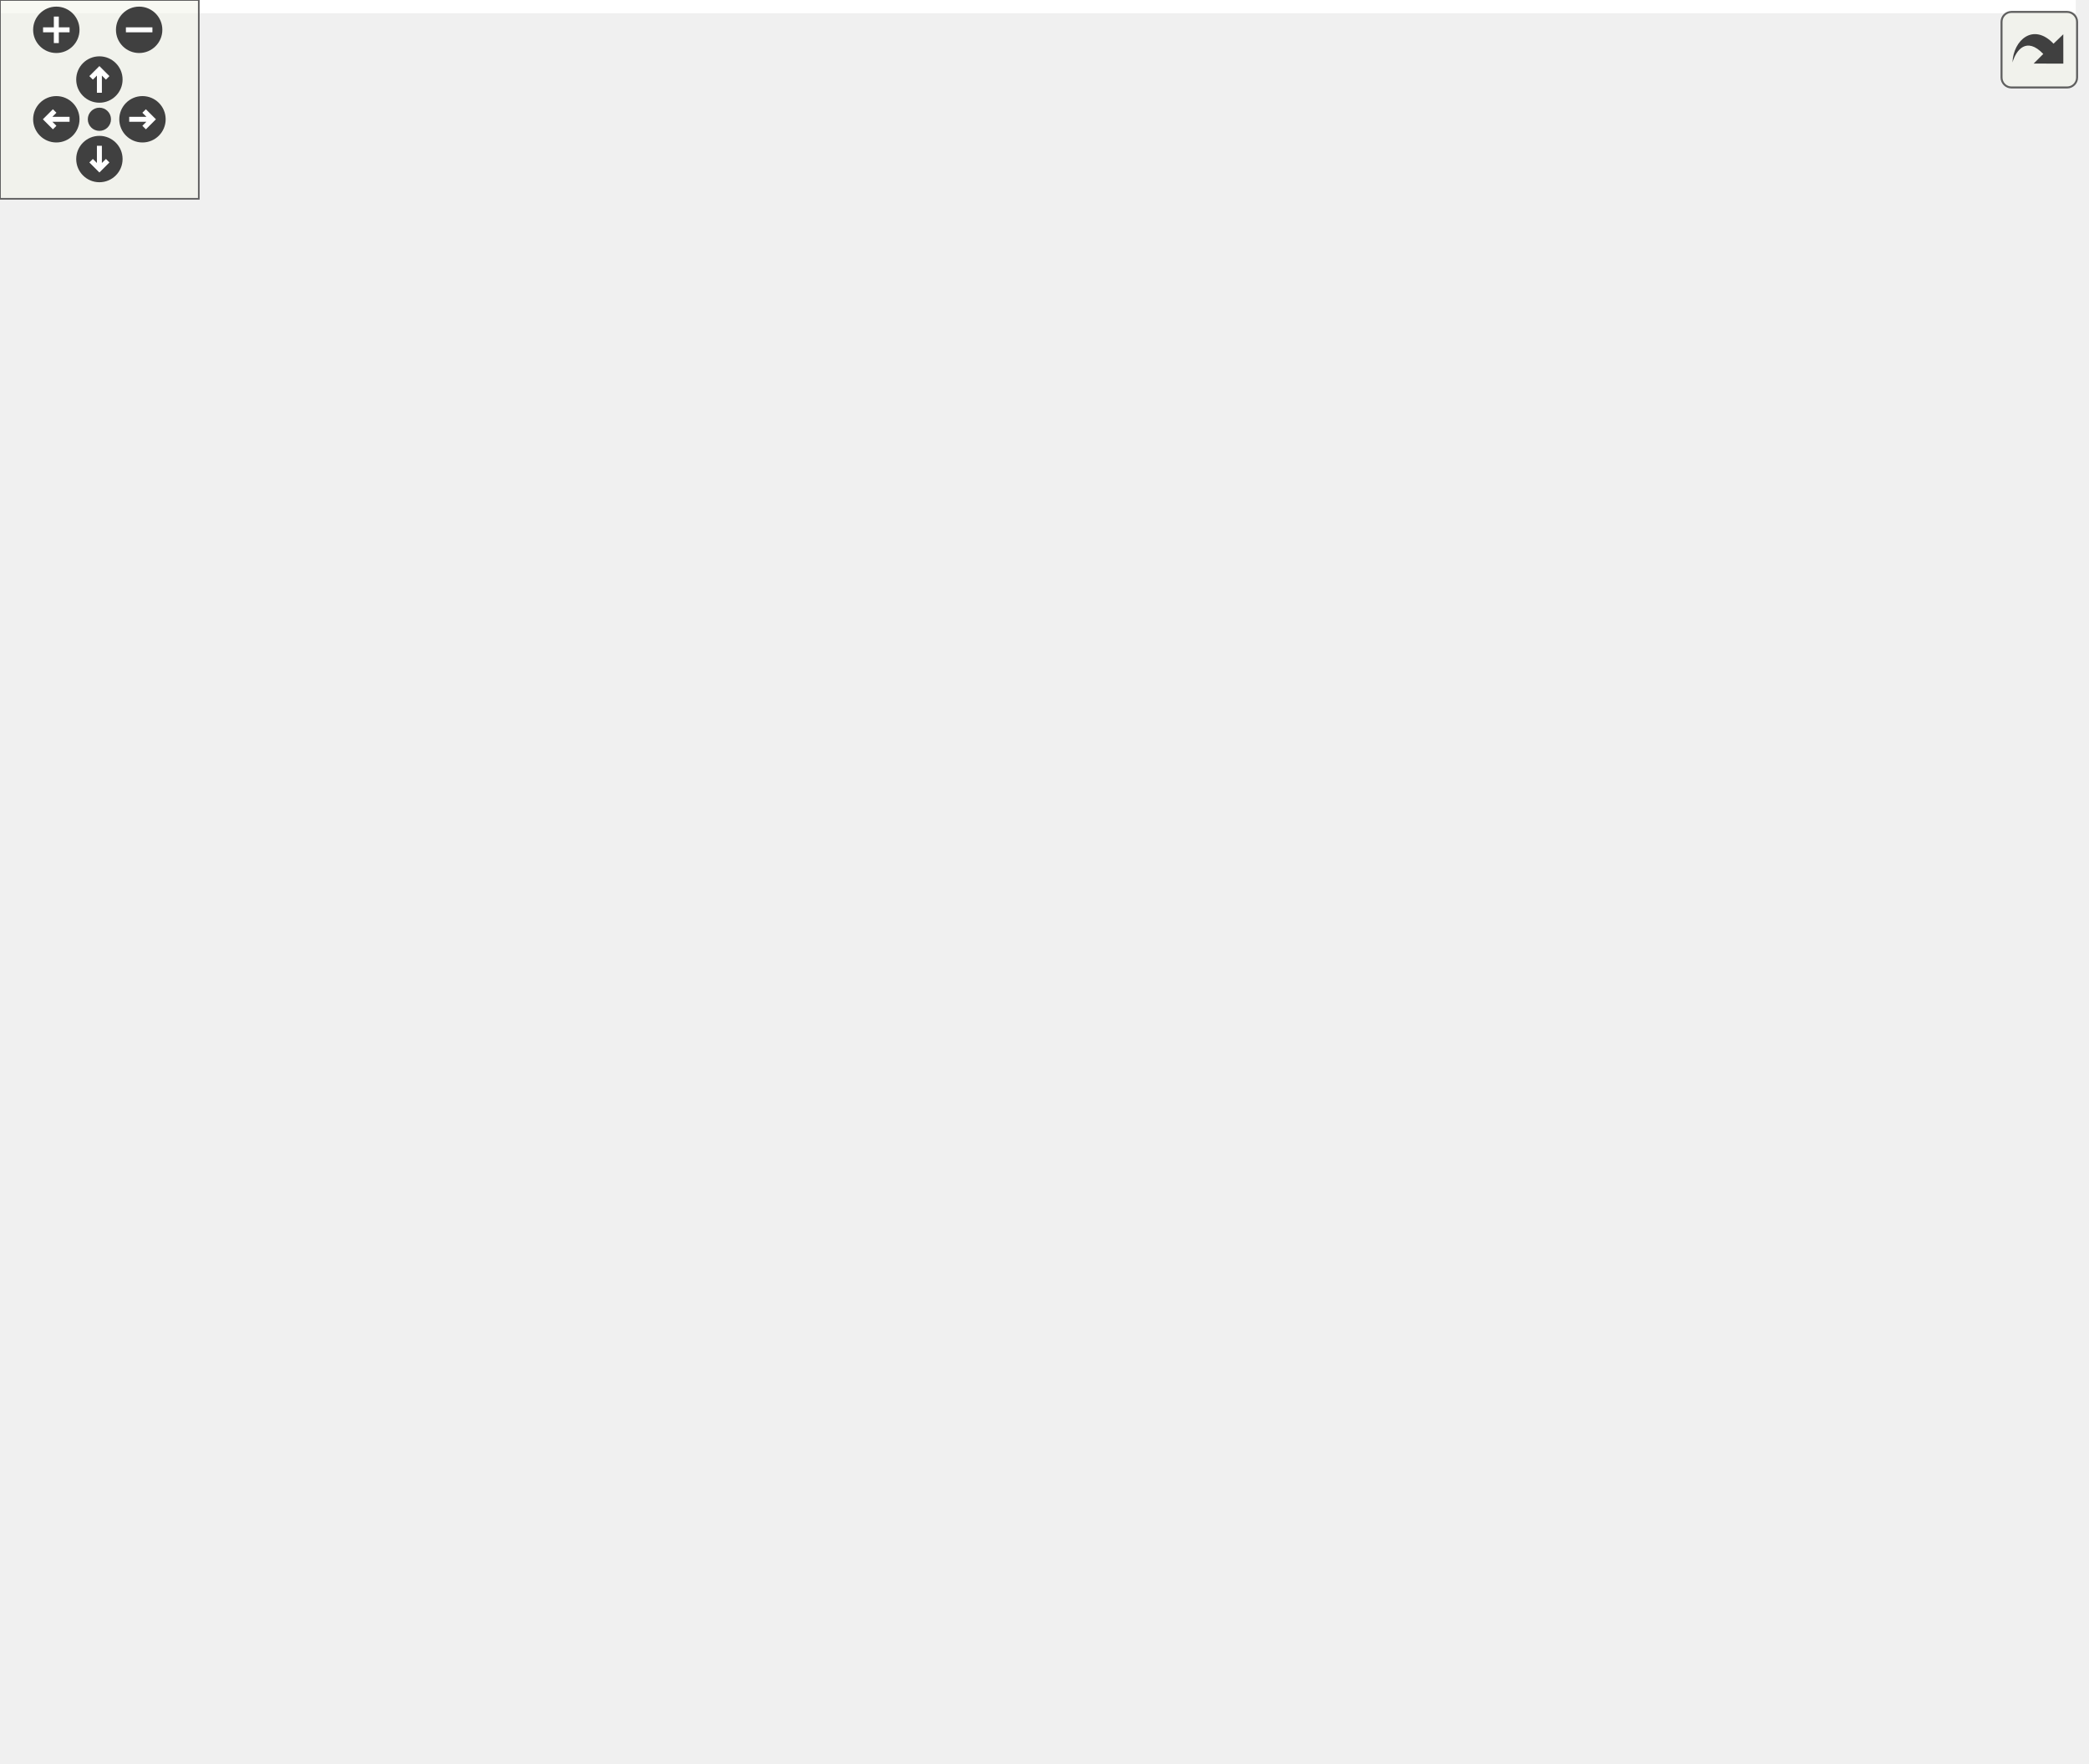
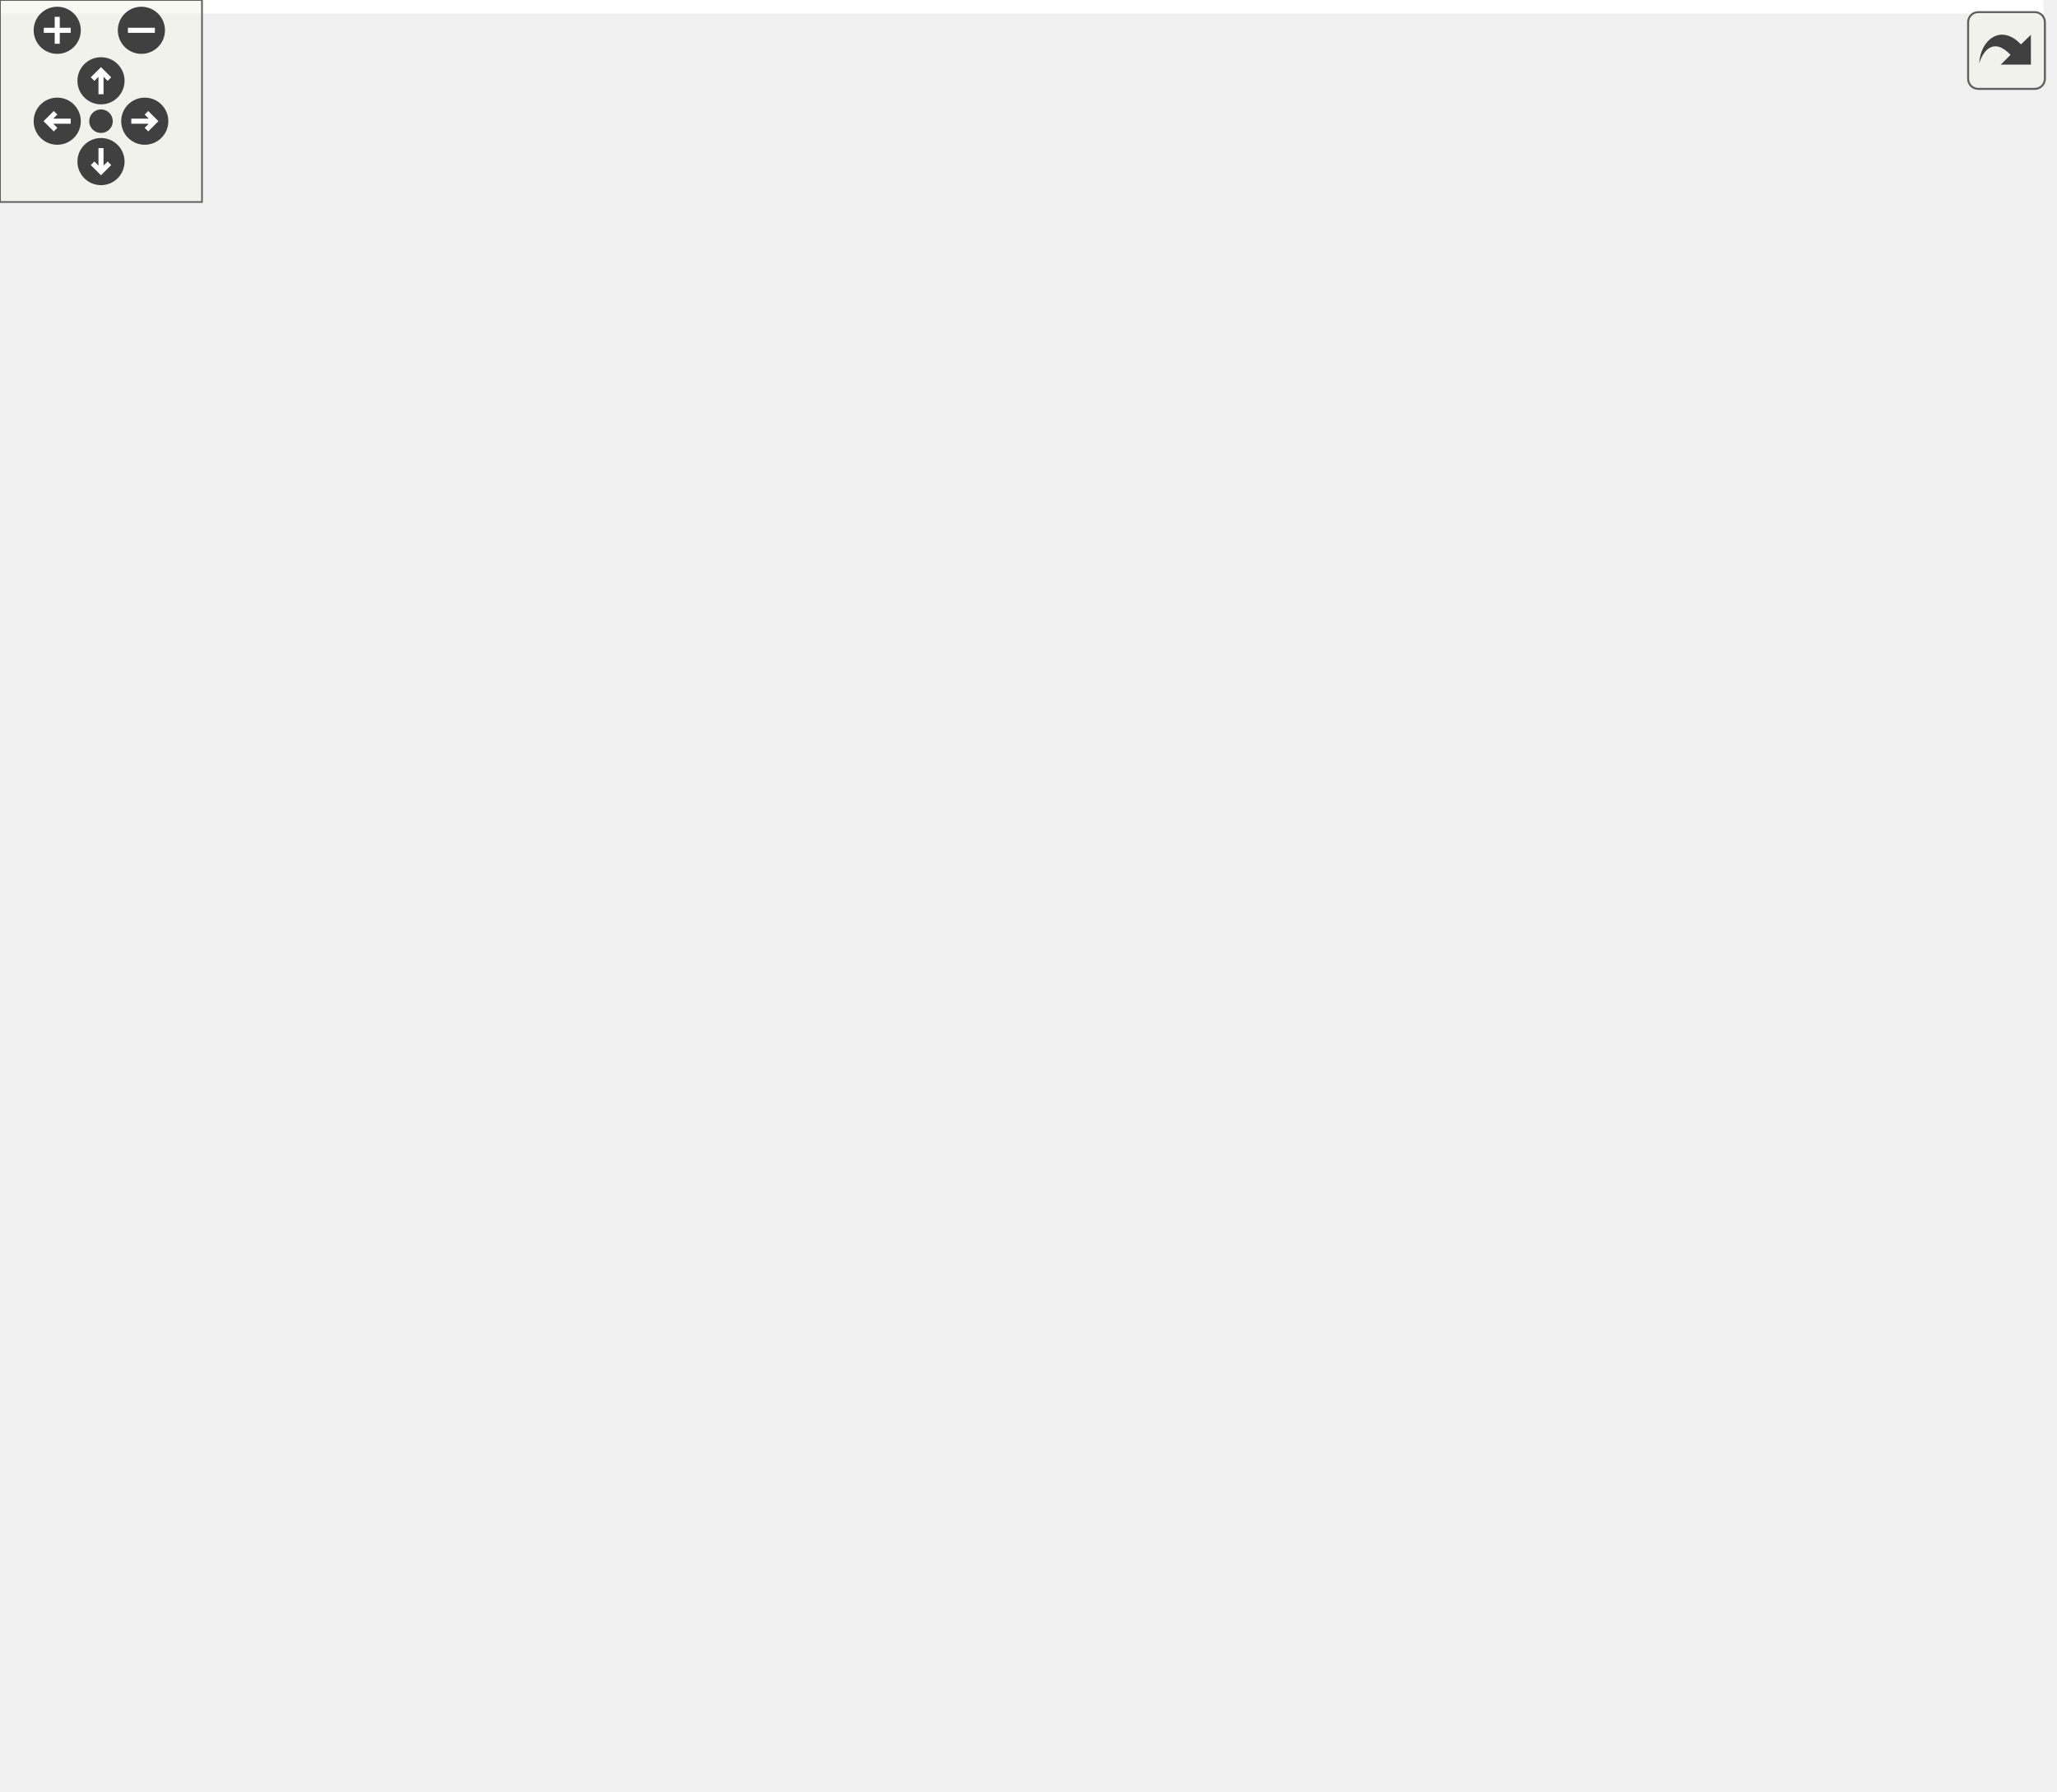
<svg xmlns="http://www.w3.org/2000/svg" xmlns:xlink="http://www.w3.org/1999/xlink" id="main" version="1.1" xml:space="preserve">
  <style type="text/css">
.edge:hover path { stroke: red; }
.edge:hover polygon { stroke: red; fill: red; }
</style>
  <defs>
    <circle id="rim" cx="0" cy="0" r="7" />
    <circle id="rim2" cx="0" cy="0" r="3.5" />
    <g id="zoomPlus">
      <use xlink:href="#rim" fill="#404040">
        <set attributeName="fill" to="#808080" begin="zoomplus.mouseover" end="zoomplus.mouseout" />
      </use>
      <path d="M-4,0h8M0,-4v8" fill="none" stroke="white" stroke-width="1.5" pointer-events="none" />
    </g>
    <g id="zoomMin">
      <use xlink:href="#rim" fill="#404040">
        <set attributeName="fill" to="#808080" begin="zoomminus.mouseover" end="zoomminus.mouseout" />
      </use>
      <path d="M-4,0h8" fill="none" stroke="white" stroke-width="1.5" pointer-events="none" />
    </g>
    <g id="dirArrow">
      <path fill="none" stroke="white" stroke-width="1.5" d="M0,-3.0v7 M-2.5,-0.5L0,-3.0L2.5,-0.5" />
    </g>
    <g id="resetDef">
      <use xlink:href="#rim2" fill="#404040">
        <set attributeName="fill" to="#808080" begin="reset.mouseover" end="reset.mouseout" />
      </use>
    </g>
  </defs>
  <svg id="graph" class="graph">
    <g id="viewport">
-       <polygon fill="white" stroke="none" points="-4,4 -4,-472 626.5,-472 626.5,4 -4,4" />
+       <polygon fill="white" stroke="none" points="-4,4 -4,-472 607,-472 607,4 -4,4" />
      <g id="node1" class="node">
        <g id="a_node1">
          <a xlink:title=" ">
-             <polygon fill="#bfbfbf" stroke="black" points="317.5,-448.5 317.5,-467.5 400.5,-467.5 400.5,-448.5 317.5,-448.5" />
-             <text text-anchor="middle" x="359" y="-455.5" font-family="Helvetica,sans-Serif" font-size="10.00">default_log.cpp</text>
+             <polygon fill="#bfbfbf" stroke="black" points="188.5,-448.5 188.5,-467.5 271.5,-467.5 271.5,-448.5 188.5,-448.5" />
+             <text text-anchor="middle" x="230" y="-455.5" font-family="Helvetica,sans-Serif" font-size="10.00">default_log.cpp</text>
          </a>
        </g>
      </g>
      <g id="node2" class="node">
        <g id="a_node2">
          <a xlink:href="default__log_8hpp.html" target="_top" xlink:title=" ">
-             <polygon fill="white" stroke="black" points="288.5,-392.5 288.5,-411.5 429.5,-411.5 429.5,-392.5 288.5,-392.5" />
-             <text text-anchor="middle" x="359" y="-399.5" font-family="Helvetica,sans-Serif" font-size="10.00">liger/core/log/default_log.hpp</text>
+             <polygon fill="white" stroke="black" points="159.5,-392.5 159.5,-411.5 300.5,-411.5 300.5,-392.5 159.5,-392.5" />
+             <text text-anchor="middle" x="230" y="-399.5" font-family="Helvetica,sans-Serif" font-size="10.00">liger/core/log/default_log.hpp</text>
          </a>
        </g>
      </g>
      <g id="edge1" class="edge">
-         <path fill="none" stroke="midnightblue" d="M359,-448.56C359,-441.63 359,-431.52 359,-422.59" />
-         <polygon fill="midnightblue" stroke="midnightblue" points="362.5,-422.71 359,-412.71 355.5,-422.72 362.5,-422.71" />
+         <path fill="none" stroke="midnightblue" d="M230,-448.56C230,-441.63 230,-431.52 230,-422.59" />
+         <polygon fill="midnightblue" stroke="midnightblue" points="233.5,-422.71 230,-412.71 226.5,-422.72 233.5,-422.71" />
      </g>
      <g id="node3" class="node">
        <g id="a_node3">
          <a xlink:href="log_8hpp.html" target="_top" xlink:title=" ">
-             <polygon fill="white" stroke="black" points="305.5,-336.5 305.5,-355.5 412.5,-355.5 412.5,-336.5 305.5,-336.5" />
-             <text text-anchor="middle" x="359" y="-343.5" font-family="Helvetica,sans-Serif" font-size="10.00">liger/core/log/log.hpp</text>
+             <polygon fill="white" stroke="black" points="176.5,-336.5 176.5,-355.5 283.5,-355.5 283.5,-336.5 176.5,-336.5" />
+             <text text-anchor="middle" x="230" y="-343.5" font-family="Helvetica,sans-Serif" font-size="10.00">liger/core/log/log.hpp</text>
          </a>
        </g>
      </g>
      <g id="edge2" class="edge">
-         <path fill="none" stroke="midnightblue" d="M359,-392.56C359,-385.63 359,-375.52 359,-366.59" />
-         <polygon fill="midnightblue" stroke="midnightblue" points="362.5,-366.71 359,-356.71 355.5,-366.72 362.5,-366.71" />
+         <path fill="none" stroke="midnightblue" d="M230,-392.56C230,-385.63 230,-375.52 230,-366.59" />
+         <polygon fill="midnightblue" stroke="midnightblue" points="233.5,-366.71 230,-356.71 226.5,-366.72 233.5,-366.71" />
      </g>
      <g id="node4" class="node">
        <g id="a_node4">
+           <a xlink:title=" ">
+             <polygon fill="white" stroke="#bfbfbf" points="140.5,-280.5 140.5,-299.5 201.5,-299.5 201.5,-280.5 140.5,-280.5" />
+             <text text-anchor="middle" x="171" y="-287.5" font-family="Helvetica,sans-Serif" font-size="10.00">fmt/core.h</text>
+           </a>
+         </g>
+       </g>
+       <g id="edge3" class="edge">
+         <path fill="none" stroke="midnightblue" d="M220.78,-336.56C212.07,-328.59 198.79,-316.43 188.13,-306.68" />
+         <polygon fill="midnightblue" stroke="midnightblue" points="190.82,-304.39 181.08,-300.22 186.09,-309.56 190.82,-304.39" />
+       </g>
+       <g id="node5" class="node">
+         <g id="a_node5">
          <a xlink:href="log__message_8hpp.html" target="_top" xlink:title=" ">
            <polygon fill="white" stroke="black" points="202,-224.5 202,-243.5 354,-243.5 354,-224.5 202,-224.5" />
            <text text-anchor="middle" x="278" y="-231.5" font-family="Helvetica,sans-Serif" font-size="10.00">liger/core/log/log_message.hpp</text>
          </a>
        </g>
      </g>
-       <g id="edge3" class="edge">
-         <path fill="none" stroke="midnightblue" d="M331.76,-336.58C314.39,-329.68 293.12,-318.07 282,-300 273.65,-286.44 273.28,-268.12 274.63,-254.38" />
-         <polygon fill="midnightblue" stroke="midnightblue" points="278.05,-255.22 275.97,-244.83 271.12,-254.24 278.05,-255.22" />
-       </g>
-       <g id="node17" class="node">
-         <g id="a_node17">
-           <a xlink:href="log__writer_8hpp.html" target="_top" xlink:title=" ">
-             <polygon fill="white" stroke="black" points="291.5,-280.5 291.5,-299.5 426.5,-299.5 426.5,-280.5 291.5,-280.5" />
-             <text text-anchor="middle" x="359" y="-287.5" font-family="Helvetica,sans-Serif" font-size="10.00">liger/core/log/log_writer.hpp</text>
-           </a>
-         </g>
-       </g>
-       <g id="edge17" class="edge">
-         <path fill="none" stroke="midnightblue" d="M359,-336.56C359,-329.63 359,-319.52 359,-310.59" />
-         <polygon fill="midnightblue" stroke="midnightblue" points="362.5,-310.71 359,-300.71 355.5,-310.72 362.5,-310.71" />
+       <g id="edge4" class="edge">
+         <path fill="none" stroke="midnightblue" d="M231.62,-336.73C234.26,-324.11 240.11,-299.46 249,-280 253.35,-270.48 259.49,-260.62 264.99,-252.57" />
+         <polygon fill="midnightblue" stroke="midnightblue" points="267.84,-254.61 270.79,-244.44 262.14,-250.55 267.84,-254.61" />
      </g>
      <g id="node18" class="node">
        <g id="a_node18">
-           <a xlink:href="log_8ipp.html" target="_top" xlink:title=" ">
-             <polygon fill="white" stroke="black" points="445,-280.5 445,-299.5 549,-299.5 549,-280.5 445,-280.5" />
-             <text text-anchor="middle" x="497" y="-287.5" font-family="Helvetica,sans-Serif" font-size="10.00">liger/core/log/log.ipp</text>
-           </a>
-         </g>
-       </g>
-       <g id="edge19" class="edge">
-         <path fill="none" stroke="midnightblue" d="M380.56,-336.56C403.25,-327.69 439.19,-313.62 465.15,-303.46" />
-         <polygon fill="midnightblue" stroke="midnightblue" points="466.14,-306.83 474.18,-299.93 463.59,-300.31 466.14,-306.83" />
-       </g>
-       <g id="node5" class="node">
-         <g id="a_node5">
+           <a xlink:href="log__writer_8hpp.html" target="_top" xlink:title=" ">
+             <polygon fill="white" stroke="black" points="258.5,-280.5 258.5,-299.5 393.5,-299.5 393.5,-280.5 258.5,-280.5" />
+             <text text-anchor="middle" x="326" y="-287.5" font-family="Helvetica,sans-Serif" font-size="10.00">liger/core/log/log_writer.hpp</text>
+           </a>
+         </g>
+       </g>
+       <g id="edge18" class="edge">
+         <path fill="none" stroke="midnightblue" d="M245,-336.56C260.01,-328.12 283.35,-314.99 301.13,-304.99" />
+         <polygon fill="midnightblue" stroke="midnightblue" points="302.79,-308.07 309.79,-300.12 299.35,-301.97 302.79,-308.07" />
+       </g>
+       <g id="node6" class="node">
+         <g id="a_node6">
          <a xlink:href="log__level_8hpp.html" target="_top" xlink:title=" ">
            <polygon fill="white" stroke="black" points="165,-168.5 165,-187.5 297,-187.5 297,-168.5 165,-168.5" />
            <text text-anchor="middle" x="231" y="-175.5" font-family="Helvetica,sans-Serif" font-size="10.00">liger/core/log/log_level.hpp</text>
          </a>
        </g>
      </g>
-       <g id="edge4" class="edge">
+       <g id="edge5" class="edge">
        <path fill="none" stroke="midnightblue" d="M270.66,-224.56C264,-216.91 253.98,-205.4 245.68,-195.86" />
        <polygon fill="midnightblue" stroke="midnightblue" points="248.34,-193.59 239.13,-188.34 243.06,-198.18 248.34,-193.59" />
      </g>
-       <g id="node7" class="node">
-         <g id="a_node7">
+       <g id="node8" class="node">
+         <g id="a_node8">
          <a xlink:href="types_8hpp.html" target="_top" xlink:title=" ">
            <polygon fill="white" stroke="black" points="227,-56.5 227,-75.5 329,-75.5 329,-56.5 227,-56.5" />
            <text text-anchor="middle" x="278" y="-63.5" font-family="Helvetica,sans-Serif" font-size="10.00">liger/core/types.hpp</text>
          </a>
        </g>
      </g>
-       <g id="edge16" class="edge">
+       <g id="edge17" class="edge">
        <path fill="none" stroke="midnightblue" d="M285.15,-224.73C292.03,-216.19 301.96,-202.16 306,-188 309.37,-176.19 312.96,-139.76 305,-112 302.21,-102.26 296.74,-92.48 291.46,-84.55" />
        <polygon fill="midnightblue" stroke="midnightblue" points="294.4,-82.65 285.73,-76.56 288.71,-86.72 294.4,-82.65" />
      </g>
-       <g id="node6" class="node">
-         <g id="a_node6">
+       <g id="node7" class="node">
+         <g id="a_node7">
          <a xlink:href="enum__class_8hpp.html" target="_top" xlink:title=" ">
            <polygon fill="white" stroke="black" points="165.5,-112.5 165.5,-131.5 296.5,-131.5 296.5,-112.5 165.5,-112.5" />
            <text text-anchor="middle" x="231" y="-119.5" font-family="Helvetica,sans-Serif" font-size="10.00">liger/core/enum_class.hpp</text>
          </a>
        </g>
      </g>
-       <g id="edge5" class="edge">
+       <g id="edge6" class="edge">
        <path fill="none" stroke="midnightblue" d="M231,-168.56C231,-161.63 231,-151.52 231,-142.59" />
        <polygon fill="midnightblue" stroke="midnightblue" points="234.5,-142.71 231,-132.71 227.5,-142.72 234.5,-142.71" />
      </g>
-       <g id="edge6" class="edge">
+       <g id="edge7" class="edge">
        <path fill="none" stroke="midnightblue" d="M238.34,-112.56C245,-104.91 255.02,-93.4 263.32,-83.86" />
        <polygon fill="midnightblue" stroke="midnightblue" points="265.94,-86.18 269.87,-76.34 260.66,-81.59 265.94,-86.18" />
      </g>
-       <g id="node8" class="node">
-         <g id="a_node8">
+       <g id="node9" class="node">
+         <g id="a_node9">
          <a xlink:title=" ">
            <polygon fill="white" stroke="#bfbfbf" points="0,-0.5 0,-19.5 46,-19.5 46,-0.5 0,-0.5" />
            <text text-anchor="middle" x="23" y="-7.5" font-family="Helvetica,sans-Serif" font-size="10.00">cstdint</text>
          </a>
        </g>
      </g>
-       <g id="edge7" class="edge">
+       <g id="edge8" class="edge">
        <path fill="none" stroke="midnightblue" d="M230.79,-56.54C187.88,-48.61 122.62,-35.96 56.68,-20.25" />
        <polygon fill="midnightblue" stroke="midnightblue" points="57.68,-16.89 47.14,-17.96 56.05,-23.7 57.68,-16.89" />
      </g>
-       <g id="node9" class="node">
-         <g id="a_node9">
+       <g id="node10" class="node">
+         <g id="a_node10">
          <a xlink:title=" ">
            <polygon fill="white" stroke="#bfbfbf" points="64,-0.5 64,-19.5 114,-19.5 114,-0.5 64,-0.5" />
            <text text-anchor="middle" x="89" y="-7.5" font-family="Helvetica,sans-Serif" font-size="10.00">fstream</text>
          </a>
        </g>
      </g>
-       <g id="edge8" class="edge">
+       <g id="edge9" class="edge">
        <path fill="none" stroke="midnightblue" d="M248.47,-56.56C215.02,-47.01 160.54,-31.44 124.73,-21.21" />
        <polygon fill="midnightblue" stroke="midnightblue" points="125.84,-17.89 115.26,-18.5 123.91,-24.62 125.84,-17.89" />
      </g>
-       <g id="node10" class="node">
-         <g id="a_node10">
+       <g id="node11" class="node">
+         <g id="a_node11">
          <a xlink:title=" ">
            <polygon fill="white" stroke="#bfbfbf" points="132,-0.5 132,-19.5 186,-19.5 186,-0.5 132,-0.5" />
            <text text-anchor="middle" x="159" y="-7.5" font-family="Helvetica,sans-Serif" font-size="10.00">iostream</text>
          </a>
        </g>
      </g>
-       <g id="edge9" class="edge">
+       <g id="edge10" class="edge">
        <path fill="none" stroke="midnightblue" d="M259.41,-56.56C240.19,-47.84 209.95,-34.12 187.68,-24.01" />
        <polygon fill="midnightblue" stroke="midnightblue" points="189.39,-20.95 178.84,-20 186.5,-27.32 189.39,-20.95" />
      </g>
-       <g id="node11" class="node">
-         <g id="a_node11">
+       <g id="node12" class="node">
+         <g id="a_node12">
          <a xlink:title=" ">
            <polygon fill="white" stroke="#bfbfbf" points="204.5,-0.5 204.5,-19.5 239.5,-19.5 239.5,-0.5 204.5,-0.5" />
            <text text-anchor="middle" x="222" y="-7.5" font-family="Helvetica,sans-Serif" font-size="10.00">map</text>
          </a>
        </g>
      </g>
-       <g id="edge10" class="edge">
+       <g id="edge11" class="edge">
        <path fill="none" stroke="midnightblue" d="M269.25,-56.56C261.07,-48.67 248.63,-36.68 238.57,-26.98" />
        <polygon fill="midnightblue" stroke="midnightblue" points="241.22,-24.67 231.59,-20.25 236.36,-29.71 241.22,-24.67" />
      </g>
-       <g id="node12" class="node">
-         <g id="a_node12">
+       <g id="node13" class="node">
+         <g id="a_node13">
          <a xlink:title=" ">
            <polygon fill="white" stroke="#bfbfbf" points="257.5,-0.5 257.5,-19.5 298.5,-19.5 298.5,-0.5 257.5,-0.5" />
            <text text-anchor="middle" x="278" y="-7.5" font-family="Helvetica,sans-Serif" font-size="10.00">string</text>
          </a>
        </g>
      </g>
-       <g id="edge11" class="edge">
+       <g id="edge12" class="edge">
        <path fill="none" stroke="midnightblue" d="M278,-56.56C278,-49.63 278,-39.52 278,-30.59" />
        <polygon fill="midnightblue" stroke="midnightblue" points="281.5,-30.71 278,-20.71 274.5,-30.72 281.5,-30.71" />
      </g>
-       <g id="node13" class="node">
-         <g id="a_node13">
+       <g id="node14" class="node">
+         <g id="a_node14">
          <a xlink:title=" ">
            <polygon fill="white" stroke="#bfbfbf" points="317,-0.5 317,-19.5 383,-19.5 383,-0.5 317,-0.5" />
            <text text-anchor="middle" x="350" y="-7.5" font-family="Helvetica,sans-Serif" font-size="10.00">string_view</text>
          </a>
        </g>
      </g>
-       <g id="edge12" class="edge">
+       <g id="edge13" class="edge">
        <path fill="none" stroke="midnightblue" d="M289.25,-56.56C300.09,-48.43 316.74,-35.95 329.87,-26.1" />
        <polygon fill="midnightblue" stroke="midnightblue" points="331.95,-28.91 337.85,-20.11 327.75,-23.31 331.95,-28.91" />
      </g>
-       <g id="node14" class="node">
-         <g id="a_node14">
+       <g id="node15" class="node">
+         <g id="a_node15">
          <a xlink:title=" ">
            <polygon fill="white" stroke="#bfbfbf" points="401,-0.5 401,-19.5 463,-19.5 463,-0.5 401,-0.5" />
            <text text-anchor="middle" x="432" y="-7.5" font-family="Helvetica,sans-Serif" font-size="10.00">type_traits</text>
          </a>
        </g>
      </g>
-       <g id="edge13" class="edge">
+       <g id="edge14" class="edge">
        <path fill="none" stroke="midnightblue" d="M302.06,-56.56C327.64,-47.59 368.33,-33.33 397.35,-23.15" />
        <polygon fill="midnightblue" stroke="midnightblue" points="398.15,-26.58 406.42,-19.97 395.83,-19.97 398.15,-26.58" />
      </g>
-       <g id="node15" class="node">
-         <g id="a_node15">
+       <g id="node16" class="node">
+         <g id="a_node16">
          <a xlink:title=" ">
            <polygon fill="white" stroke="#bfbfbf" points="481.5,-0.5 481.5,-19.5 540.5,-19.5 540.5,-0.5 481.5,-0.5" />
            <text text-anchor="middle" x="511" y="-7.5" font-family="Helvetica,sans-Serif" font-size="10.00">typeindex</text>
          </a>
        </g>
      </g>
-       <g id="edge14" class="edge">
+       <g id="edge15" class="edge">
        <path fill="none" stroke="midnightblue" d="M314.66,-56.5C357.01,-46.69 426.49,-30.59 470.43,-20.4" />
        <polygon fill="midnightblue" stroke="midnightblue" points="471.13,-23.83 480.09,-18.16 469.55,-17.01 471.13,-23.83" />
      </g>
-       <g id="node16" class="node">
-         <g id="a_node16">
+       <g id="node17" class="node">
+         <g id="a_node17">
          <a xlink:title=" ">
            <polygon fill="white" stroke="#bfbfbf" points="559,-0.5 559,-19.5 603,-19.5 603,-0.5 559,-0.5" />
            <text text-anchor="middle" x="581" y="-7.5" font-family="Helvetica,sans-Serif" font-size="10.00">vector</text>
          </a>
        </g>
      </g>
-       <g id="edge15" class="edge">
+       <g id="edge16" class="edge">
        <path fill="none" stroke="midnightblue" d="M328.98,-58.41C381.54,-51.2 466.03,-38.48 548.04,-20.21" />
        <polygon fill="midnightblue" stroke="midnightblue" points="548.61,-23.67 557.59,-18.05 547.07,-16.84 548.61,-23.67" />
      </g>
-       <g id="edge18" class="edge">
-         <path fill="none" stroke="midnightblue" d="M346.34,-280.56C333.98,-272.32 314.91,-259.6 300.05,-249.7" />
-         <polygon fill="midnightblue" stroke="midnightblue" points="302.09,-246.85 291.83,-244.22 298.21,-252.68 302.09,-246.85" />
-       </g>
-       <g id="node19" class="node">
-         <g id="a_node19">
-           <a xlink:title=" ">
-             <polygon fill="white" stroke="#bfbfbf" points="386,-224.5 386,-243.5 448,-243.5 448,-224.5 386,-224.5" />
-             <text text-anchor="middle" x="417" y="-231.5" font-family="Helvetica,sans-Serif" font-size="10.00">fmt/color.h</text>
-           </a>
-         </g>
-       </g>
-       <g id="edge20" class="edge">
-         <path fill="none" stroke="midnightblue" d="M484.5,-280.56C472.29,-272.32 453.45,-259.6 438.77,-249.7" />
-         <polygon fill="midnightblue" stroke="midnightblue" points="440.91,-246.92 430.67,-244.23 437,-252.72 440.91,-246.92" />
-       </g>
-       <g id="node20" class="node">
-         <g id="a_node20">
-           <a xlink:title=" ">
-             <polygon fill="white" stroke="#bfbfbf" points="466.5,-224.5 466.5,-243.5 527.5,-243.5 527.5,-224.5 466.5,-224.5" />
-             <text text-anchor="middle" x="497" y="-231.5" font-family="Helvetica,sans-Serif" font-size="10.00">fmt/core.h</text>
-           </a>
-         </g>
-       </g>
-       <g id="edge21" class="edge">
-         <path fill="none" stroke="midnightblue" d="M497,-280.56C497,-273.63 497,-263.52 497,-254.59" />
-         <polygon fill="midnightblue" stroke="midnightblue" points="500.5,-254.71 497,-244.71 493.5,-254.72 500.5,-254.71" />
-       </g>
-       <g id="node21" class="node">
-         <g id="a_node21">
-           <a xlink:title=" ">
-             <polygon fill="white" stroke="#bfbfbf" points="545.5,-224.5 545.5,-243.5 622.5,-243.5 622.5,-224.5 545.5,-224.5" />
-             <text text-anchor="middle" x="584" y="-231.5" font-family="Helvetica,sans-Serif" font-size="10.00">fmt/ostream.h</text>
-           </a>
-         </g>
-       </g>
-       <g id="edge22" class="edge">
-         <path fill="none" stroke="midnightblue" d="M510.59,-280.56C524,-272.24 544.76,-259.36 560.78,-249.41" />
-         <polygon fill="midnightblue" stroke="midnightblue" points="562.57,-252.42 569.22,-244.18 558.87,-246.48 562.57,-252.42" />
+       <g id="edge19" class="edge">
+         <path fill="none" stroke="midnightblue" d="M318.5,-280.56C311.63,-272.83 301.25,-261.16 292.73,-251.57" />
+         <polygon fill="midnightblue" stroke="midnightblue" points="295.56,-249.48 286.3,-244.33 290.32,-254.13 295.56,-249.48" />
      </g>
    </g>
  </svg>
  <g id="navigator" transform="translate(0 0)" fill="#404254">
    <rect fill="#f2f5e9" fill-opacity="0.5" stroke="#606060" stroke-width=".5" x="0" y="0" width="60" height="60" />
    <use id="zoomplus" xlink:href="#zoomPlus" x="17" y="9" />
    <use id="zoomminus" xlink:href="#zoomMin" x="42" y="9" />
    <use id="reset" xlink:href="#resetDef" x="30" y="36" />
    <g id="arrowUp" xlink:href="#dirArrow" transform="translate(30 24)">
      <use xlink:href="#rim" fill="#404040">
        <set attributeName="fill" to="#808080" begin="arrowUp.mouseover" end="arrowUp.mouseout" />
      </use>
      <path fill="none" stroke="white" stroke-width="1.5" d="M0,-3.0v7 M-2.5,-0.5L0,-3.0L2.5,-0.5" />
    </g>
    <g id="arrowRight" xlink:href="#dirArrow" transform="rotate(90) translate(36 -43)">
      <use xlink:href="#rim" fill="#404040">
        <set attributeName="fill" to="#808080" begin="arrowRight.mouseover" end="arrowRight.mouseout" />
      </use>
      <path fill="none" stroke="white" stroke-width="1.5" d="M0,-3.0v7 M-2.5,-0.5L0,-3.0L2.5,-0.5" />
    </g>
    <g id="arrowDown" xlink:href="#dirArrow" transform="rotate(180) translate(-30 -48)">
      <use xlink:href="#rim" fill="#404040">
        <set attributeName="fill" to="#808080" begin="arrowDown.mouseover" end="arrowDown.mouseout" />
      </use>
      <path fill="none" stroke="white" stroke-width="1.5" d="M0,-3.0v7 M-2.5,-0.5L0,-3.0L2.5,-0.5" />
    </g>
    <g id="arrowLeft" xlink:href="#dirArrow" transform="rotate(270) translate(-36 17)">
      <use xlink:href="#rim" fill="#404040">
        <set attributeName="fill" to="#808080" begin="arrowLeft.mouseover" end="arrowLeft.mouseout" />
      </use>
      <path fill="none" stroke="white" stroke-width="1.5" d="M0,-3.0v7 M-2.5,-0.5L0,-3.0L2.5,-0.5" />
    </g>
  </g>
  <svg viewBox="0 0 15 15" width="100%" height="30px" preserveAspectRatio="xMaxYMin meet">
    <g id="arrow_out" transform="scale(0.3 0.3)">
      <a xlink:href="default__log_8cpp__incl_org.svg" target="_base">
        <rect id="button" ry="5" rx="5" y="6" x="6" height="38" width="38" fill="#f2f5e9" fill-opacity="0.5" stroke="#606060" stroke-width="1.0" />
        <path id="arrow" d="M 11.5,31.437 C 11.94,20.098 22.043,11.323 32.159,21.979 L 37.069,17.246 C 37.069,17.246 37.088,32 37.088,32 L 22.16,31.978 C 22.16,31.978 26.998,27.14 26.998,27.14 C 18.529,18.264 13.292,25.23 11.5,31.437 z" style="fill:#404040;" />
      </a>
    </g>
  </svg>
</svg>
